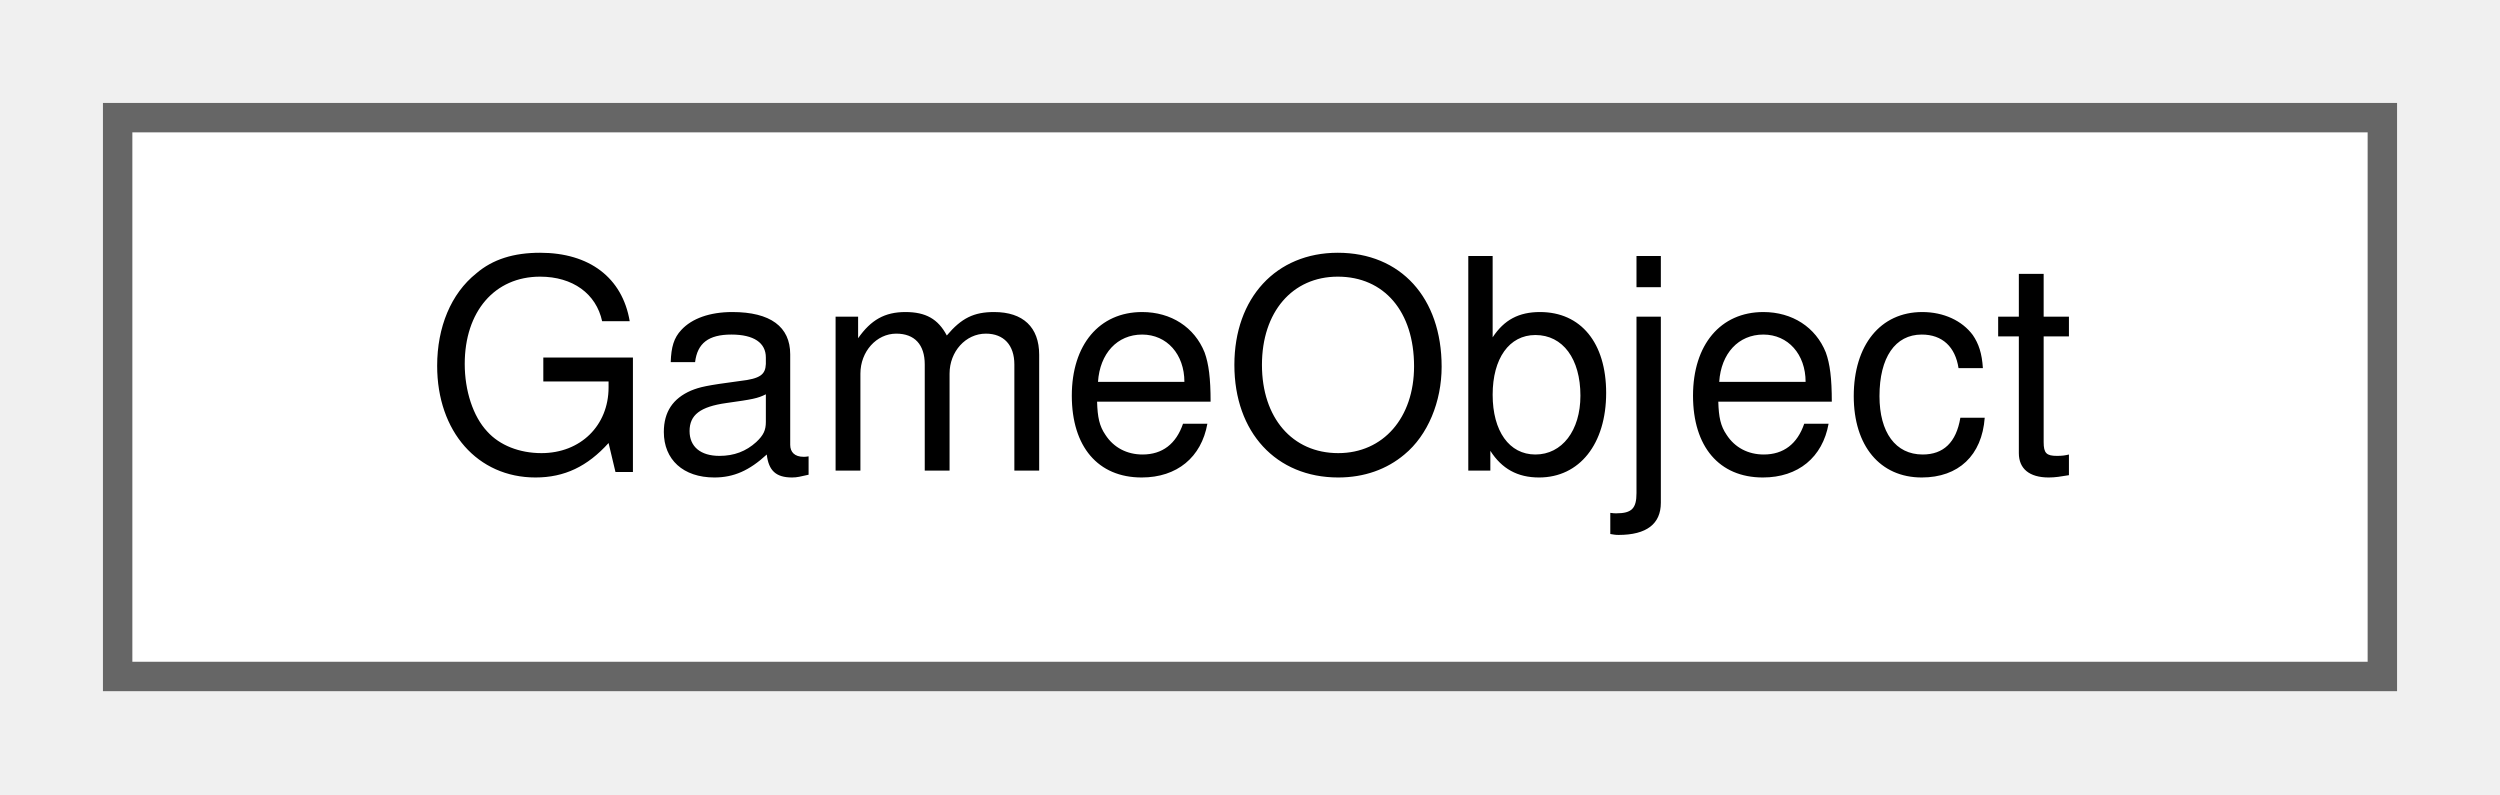
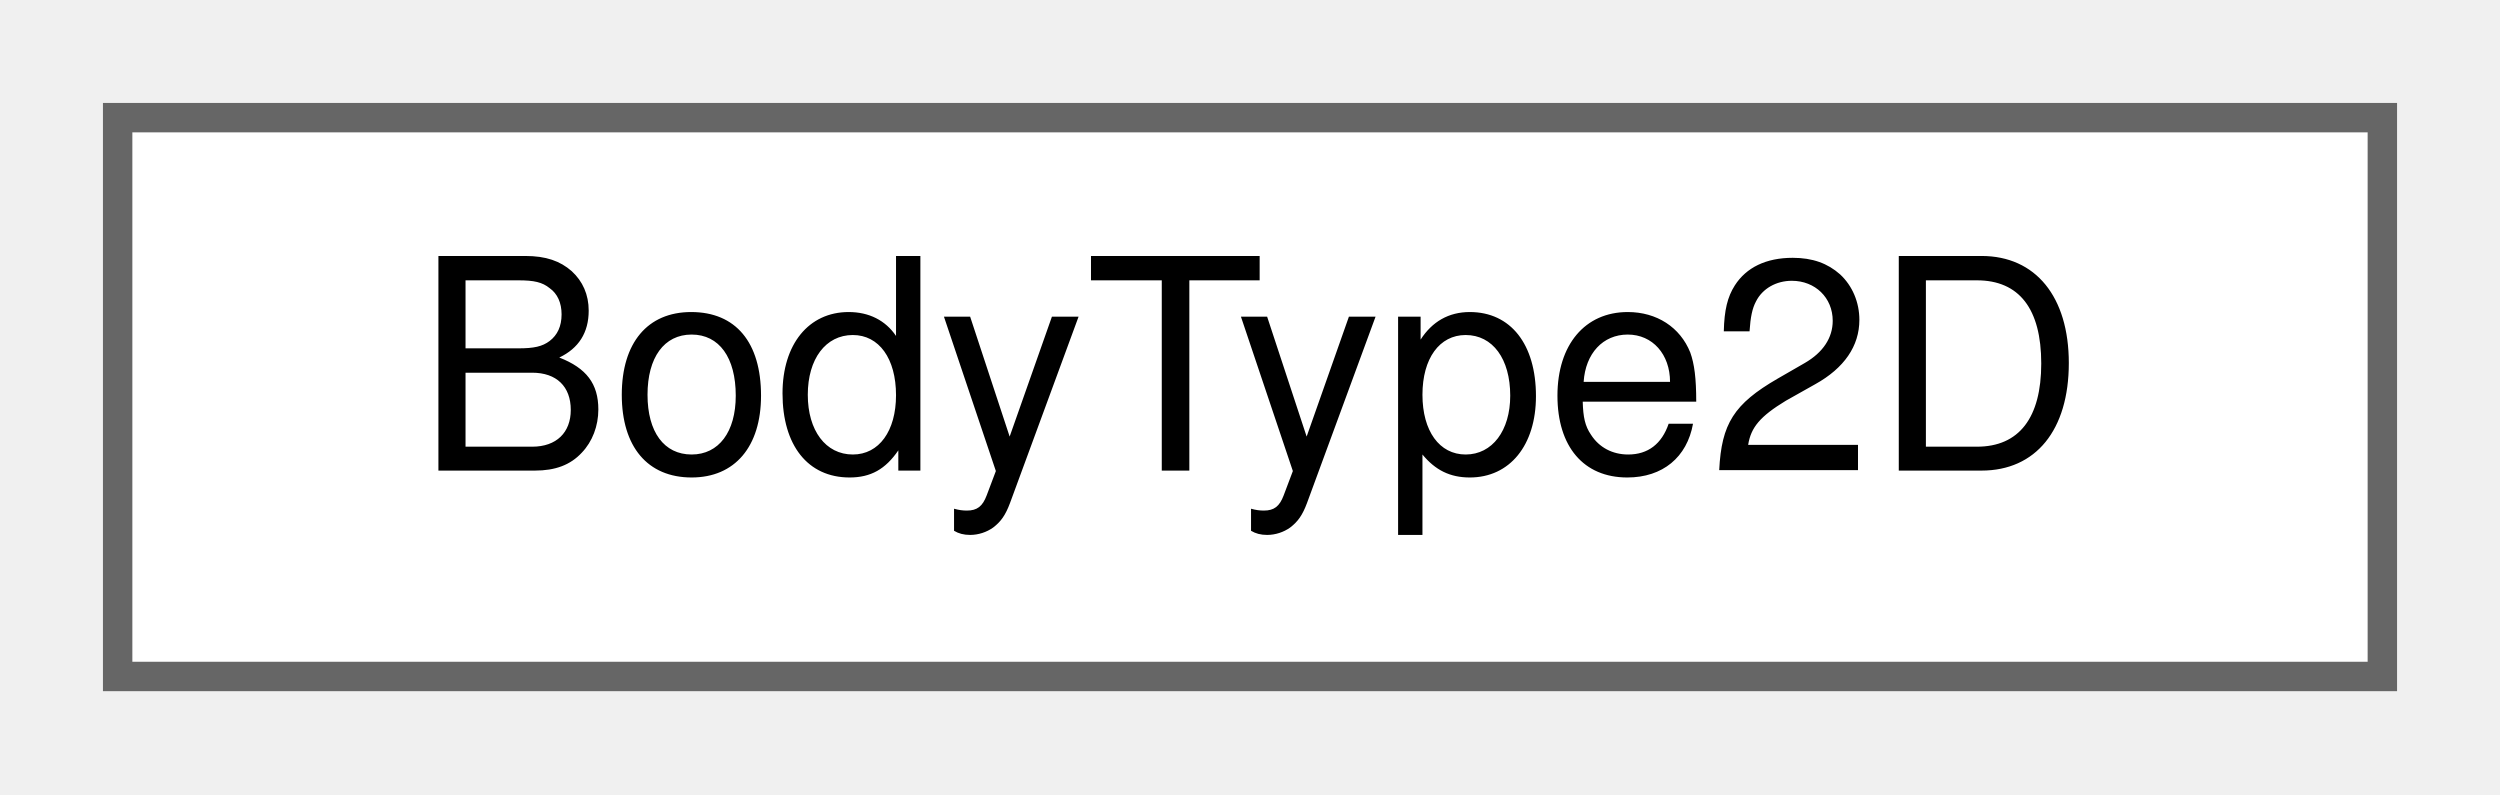
<svg xmlns="http://www.w3.org/2000/svg" xmlns:xlink="http://www.w3.org/1999/xlink" width="85pt" height="27pt" viewBox="0.00 0.00 85.00 27.00">
  <g id="graph0" class="graph" transform="scale(1 1) rotate(0) translate(4 23)">
    <g id="Node000000" class="node">
      <g id="a_Node000000">
-         <a xlink:href="class_game_object.html" target="_top" xlink:title=" ">
+         <a xlink:href="struct_body_type2_d.html" target="_top" xlink:title="Enumeration of 2D body types.">
          <polygon fill="white" stroke="#666666" points="77,-19 0,-19 0,0 77,0 77,-19" />
-           <text text-anchor="middle" x="38.5" y="-7" font-family="Helvetica,sans-Serif" font-size="10.00">GameObject</text>
+           <text text-anchor="middle" x="38.5" y="-7" font-family="Helvetica,sans-Serif" font-size="10.00">BodyType2D</text>
        </a>
      </g>
    </g>
  </g>
</svg>
